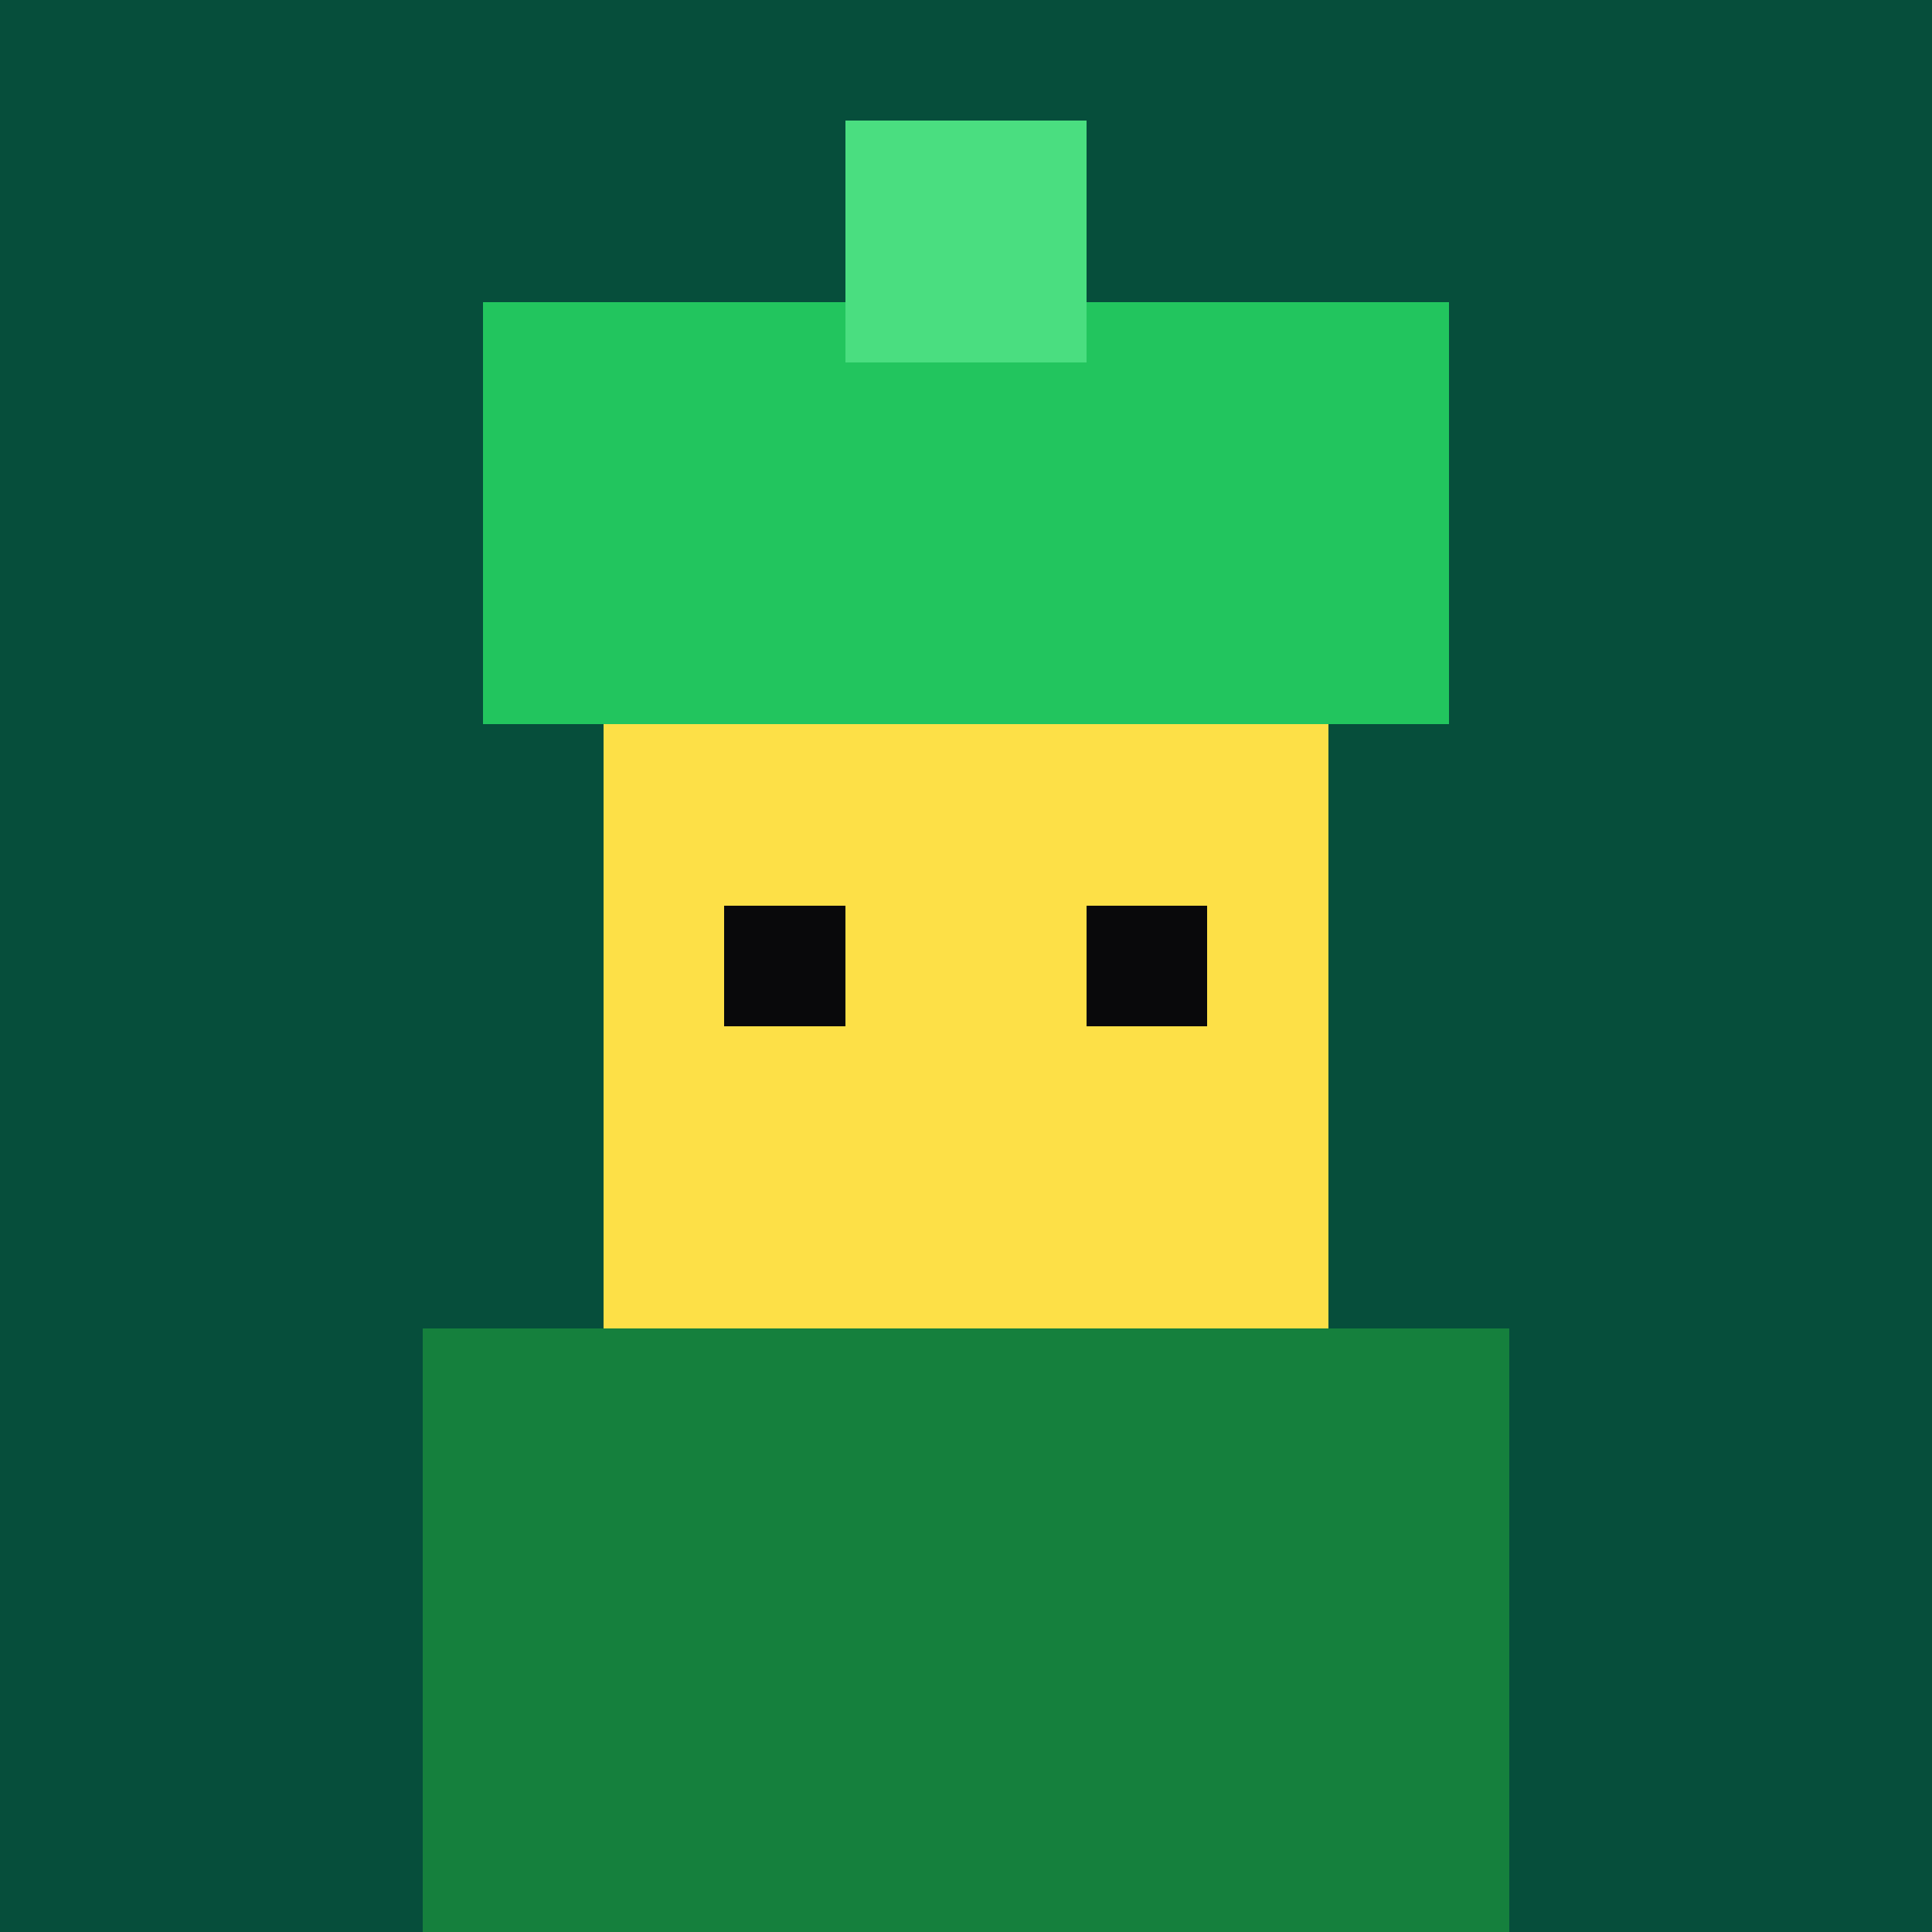
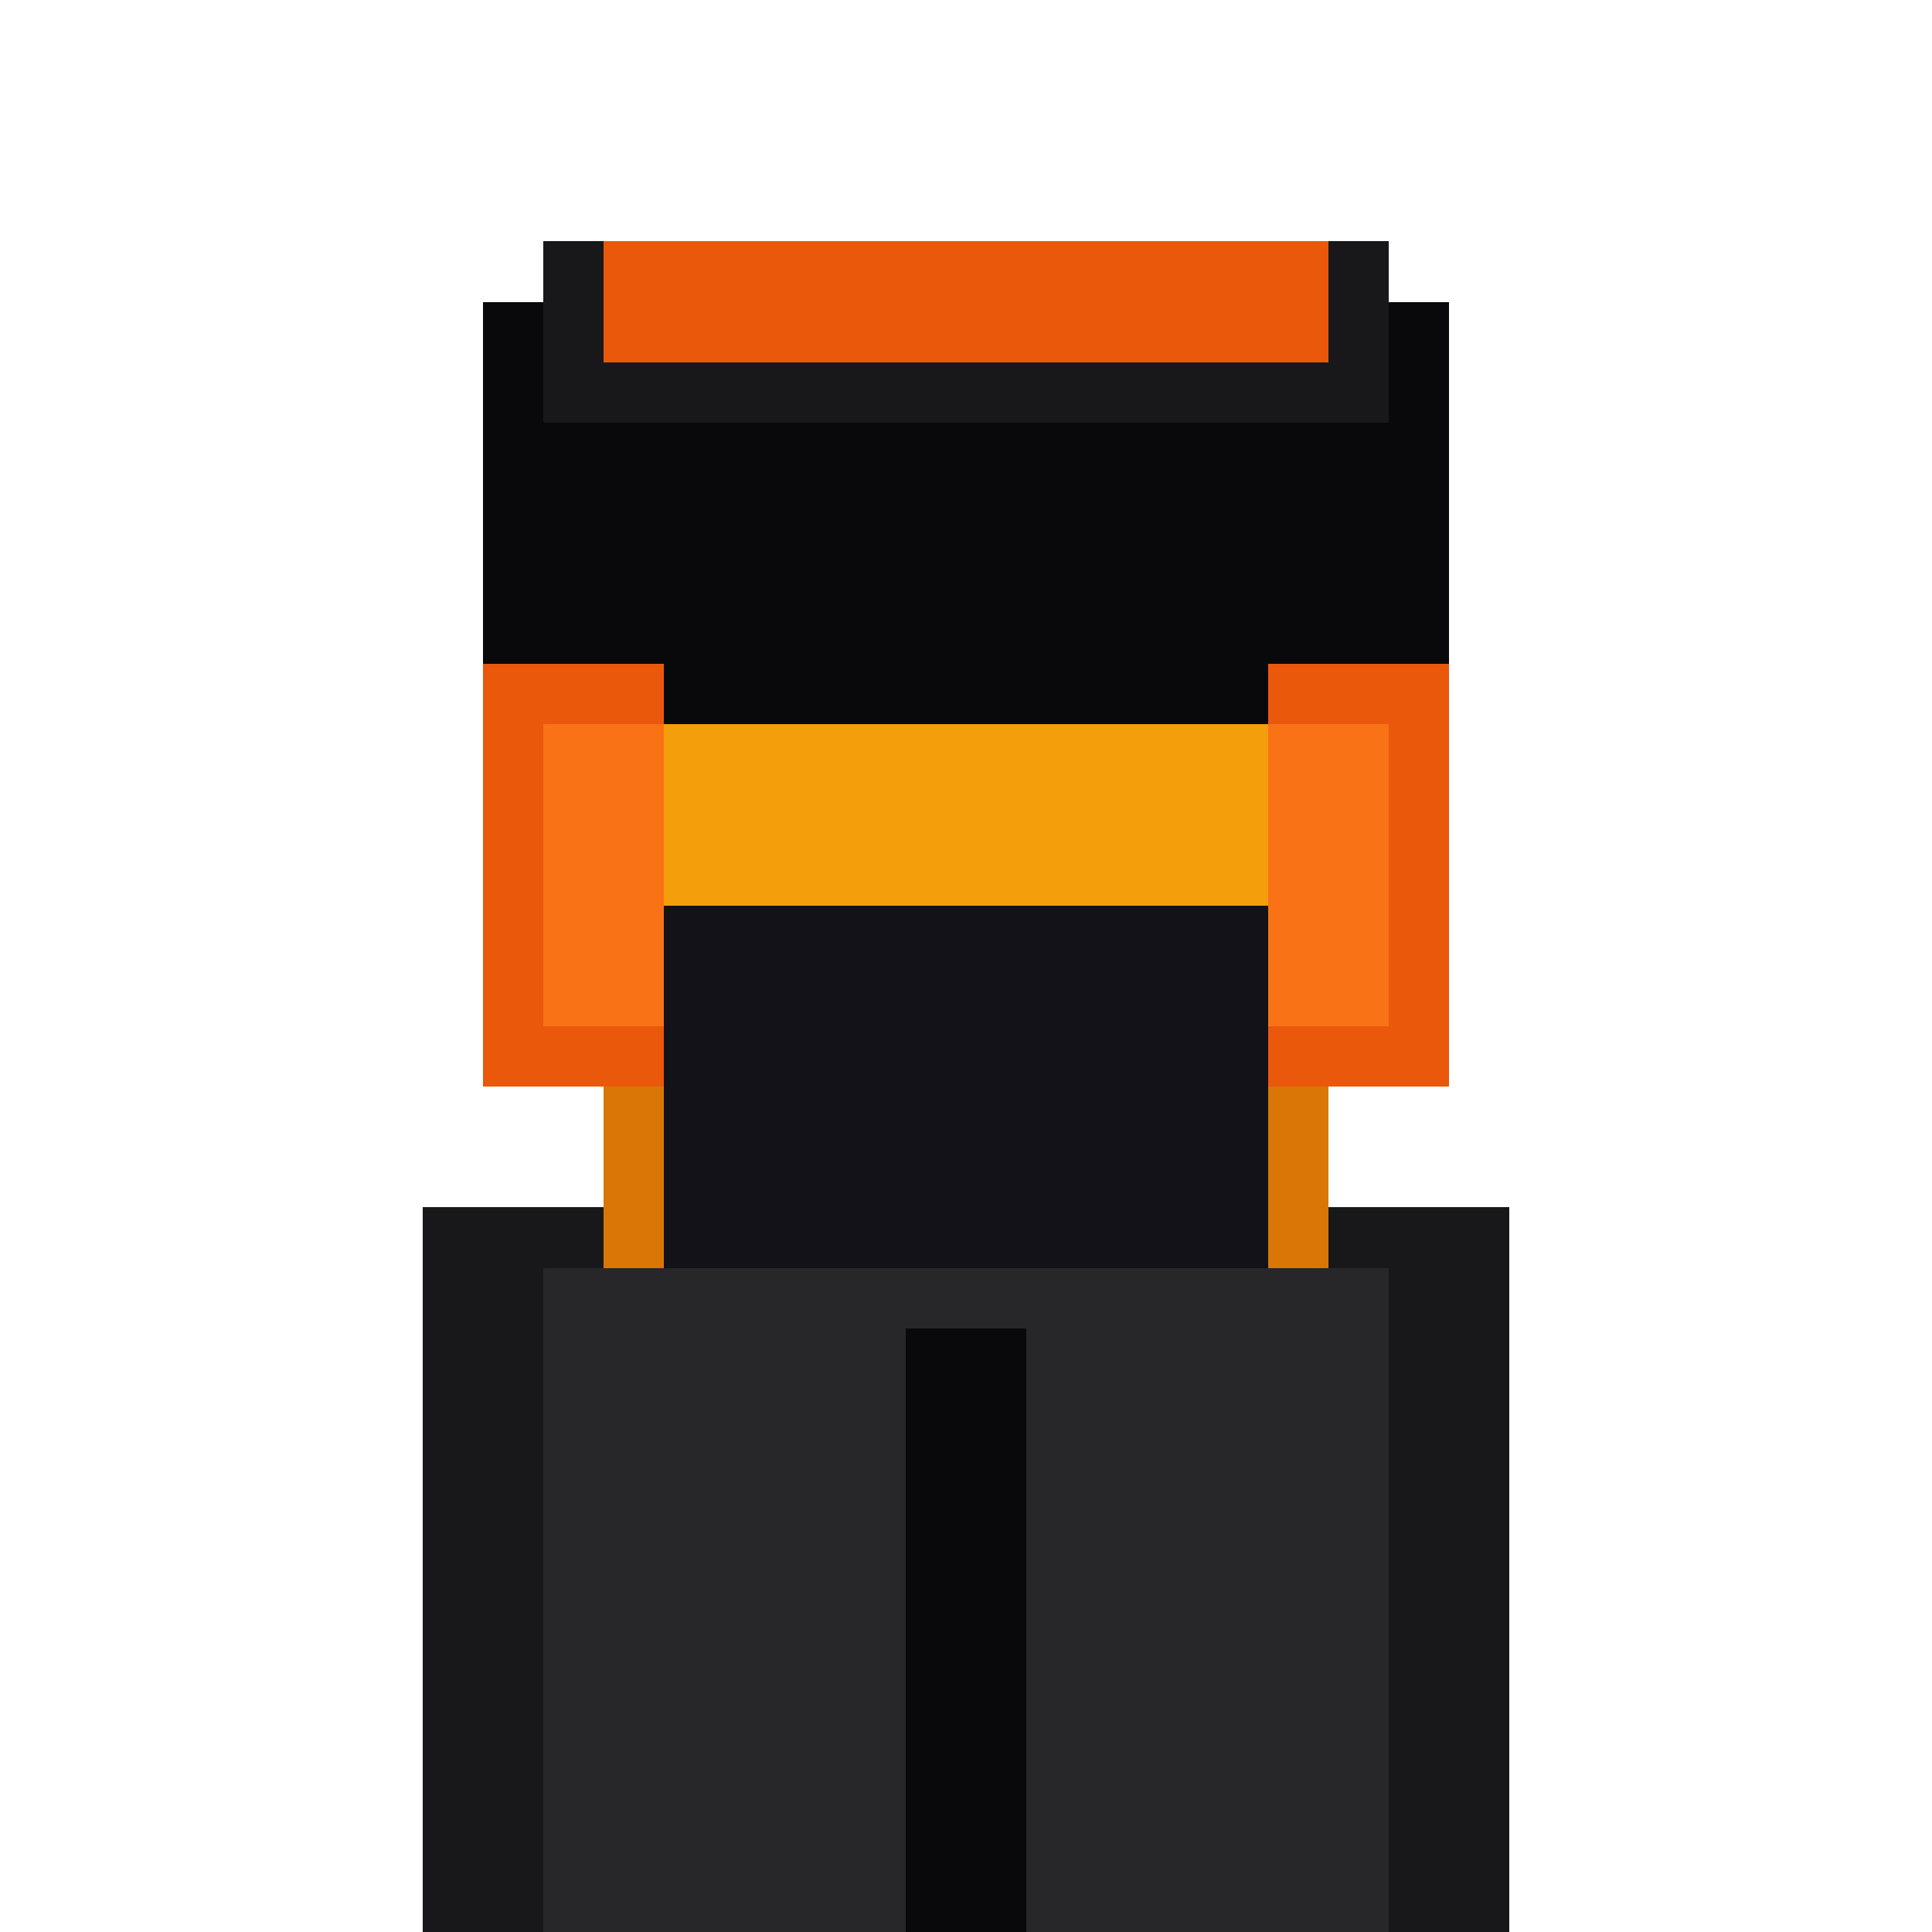
<svg xmlns="http://www.w3.org/2000/svg" viewBox="0 0 32 32" width="512" height="512" shape-rendering="crispEdges">
-   <rect width="32" height="32" fill="#064e3b" />
-   <path d="M7,22 h18 v10 h-18 z" fill="#15803d" />
-   <path d="M10,12 h12 v10 h-12 z" fill="#fde047" />
-   <path d="M8,5 h16 v7 h-16 z" fill="#22c55e" />
-   <rect x="14" y="2" width="4" height="4" fill="#4ade80" />
-   <rect x="12" y="15" width="2" height="2" fill="#09090b" />
-   <rect x="18" y="15" width="2" height="2" fill="#09090b" />
+   <rect width="32" height="32" fill="#ffffff" />
+   <path d="M7,20 h18 v12 h-18 z" fill="#18181b" />
+   <path d="M9,21 h14 v11 h-14 z" fill="#27272a" />
+   <rect x="15" y="22" width="2" height="10" fill="#09090b" />
+   <path d="M10,11 h12 v10 h-12 z" fill="#d97706" />
+   <path d="M11,12 h10 v8 h-10 z" fill="#f59e0b" />
+   <path d="M11,15 h10 v6 h-10 z" fill="#121218" />
+   <path d="M8,5 h16 v7 h-16 z" fill="#09090b" />
+   <path d="M9,4 h14 v3 h-14 z" fill="#18181b" />
+   <path d="M10,4 h12 v2 h-12 z" fill="#ea580c" />
+   <rect x="8" y="11" width="3" height="7" fill="#ea580c" />
+   <rect x="9" y="12" width="2" height="5" fill="#f97316" />
+   <rect x="21" y="11" width="3" height="7" fill="#ea580c" />
+   <rect x="21" y="12" width="2" height="5" fill="#f97316" />
</svg>
